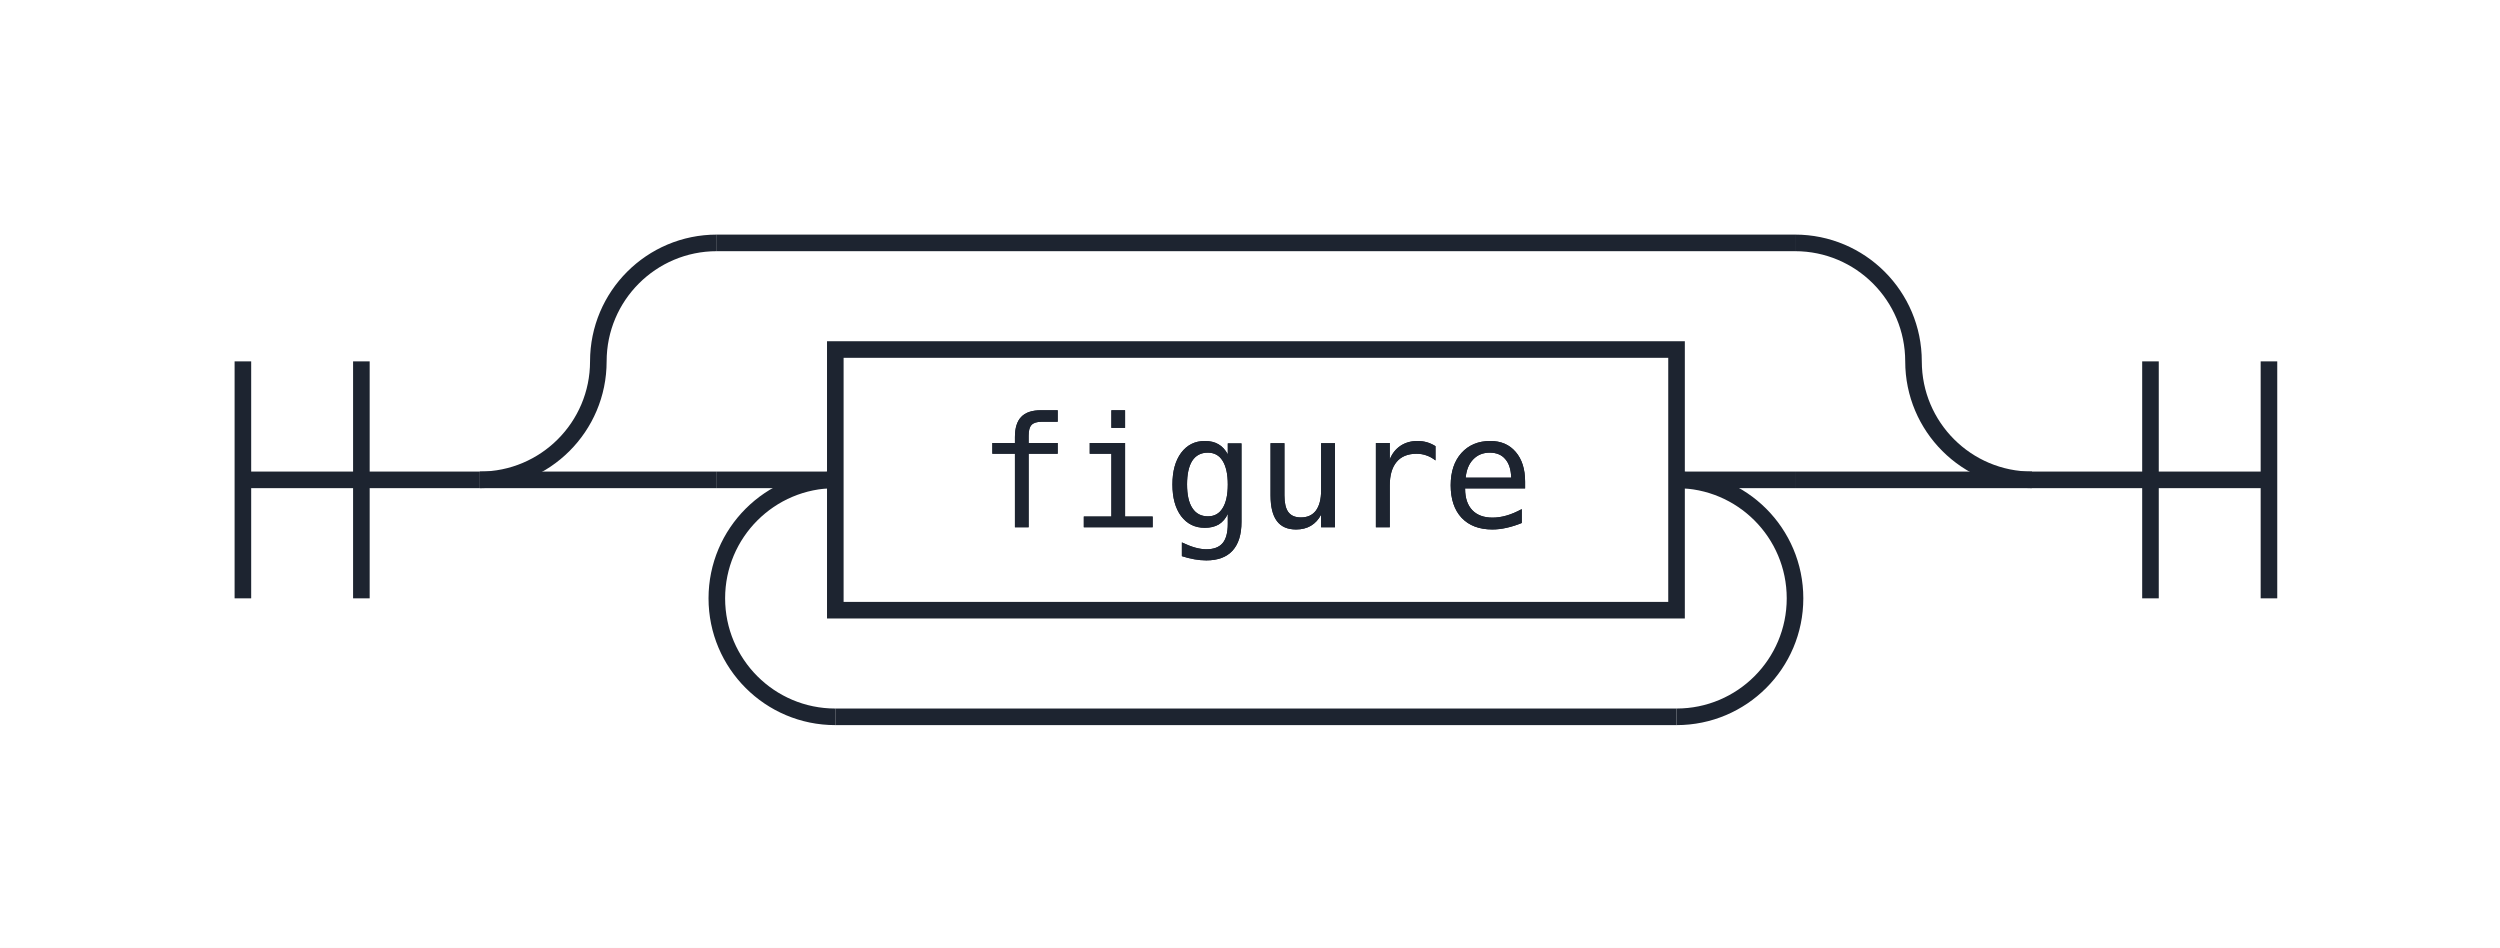
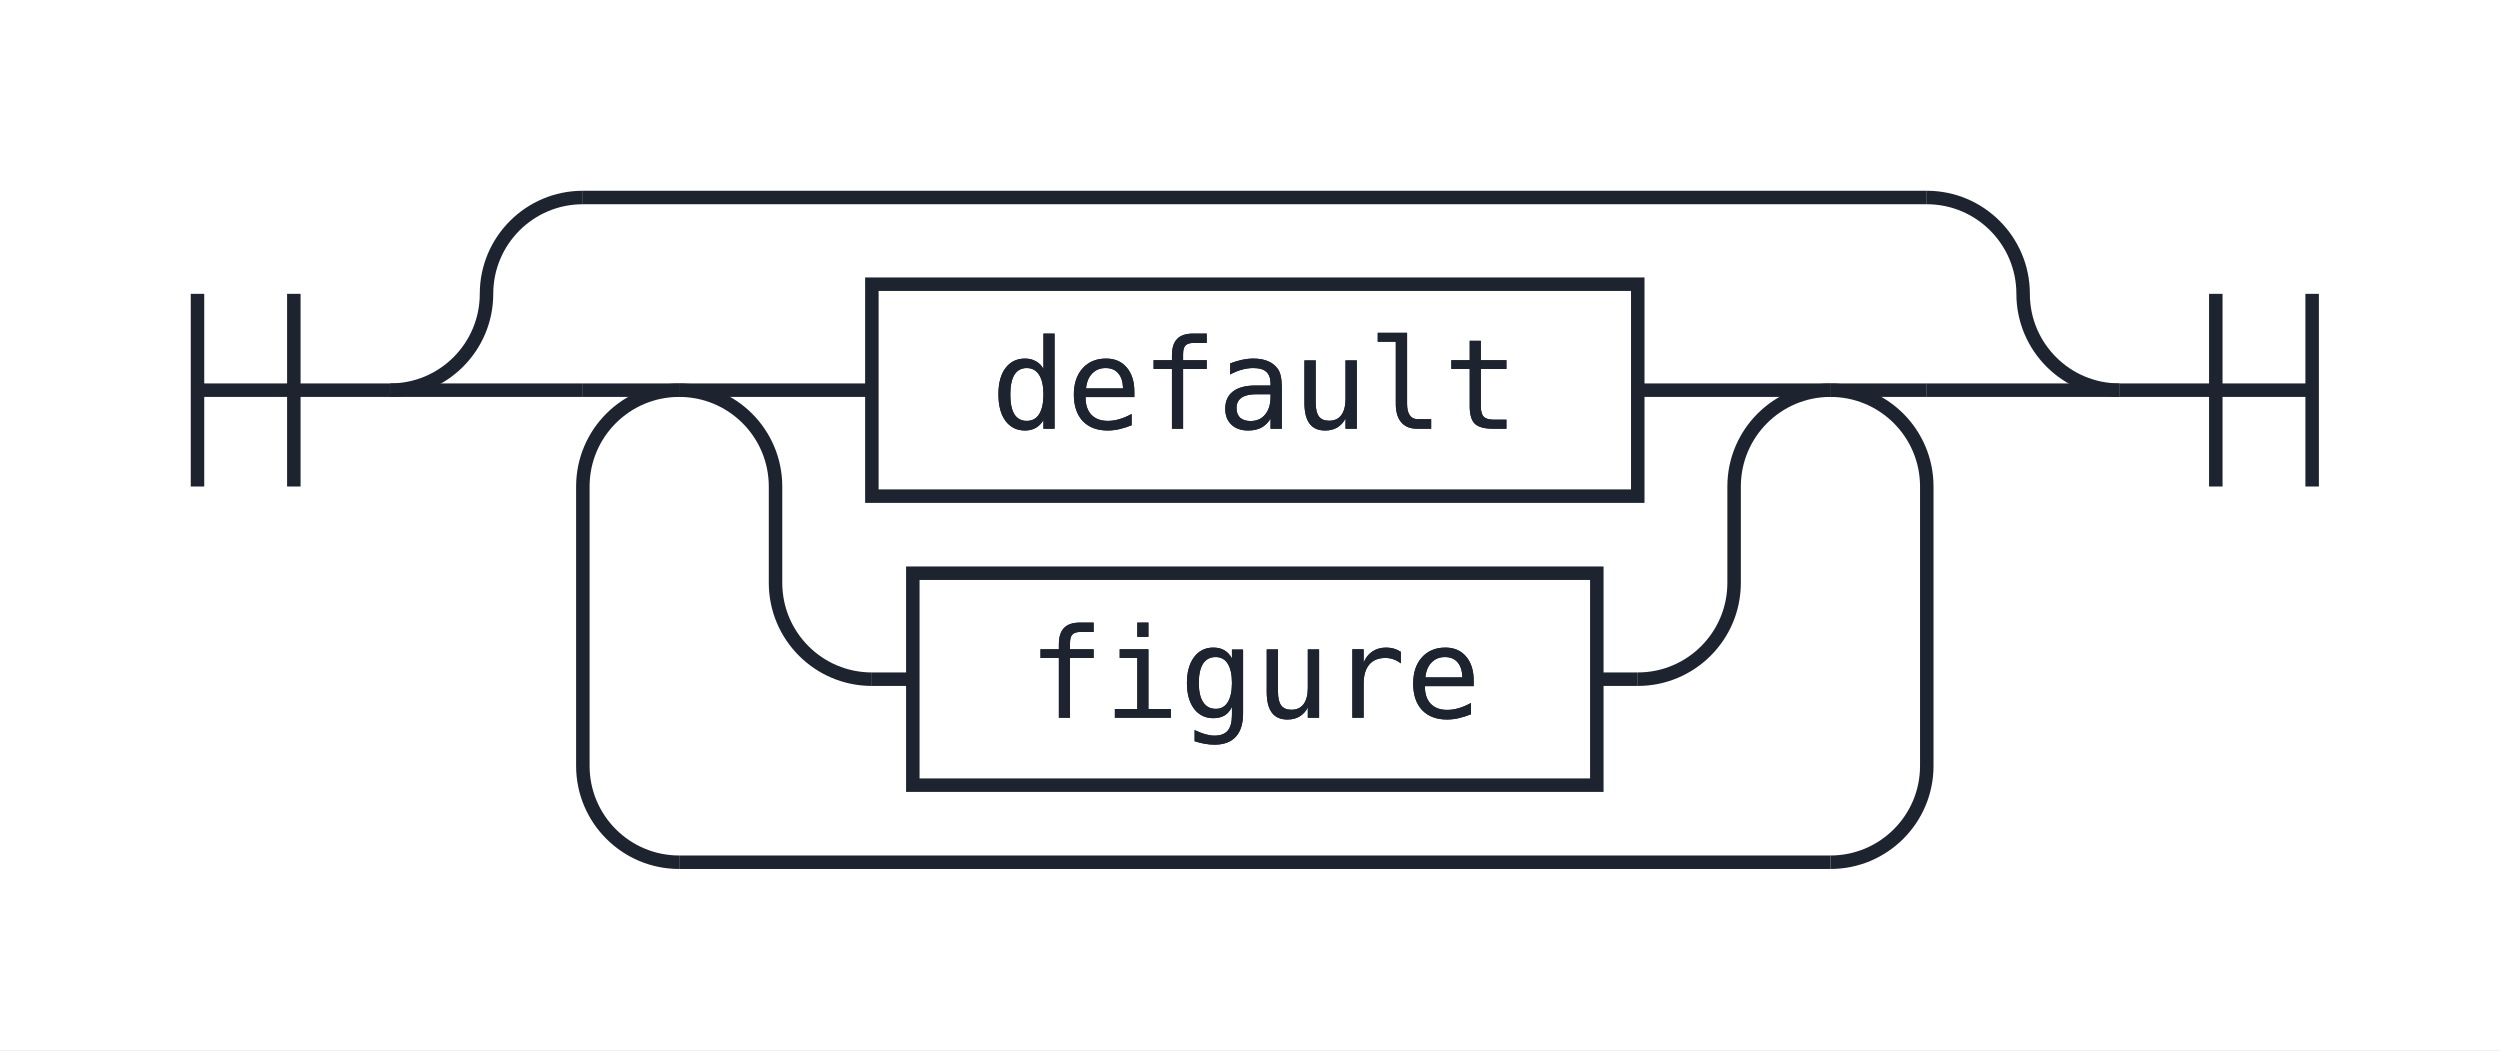
- <svg xmlns="http://www.w3.org/2000/svg" xmlns:xlink="http://www.w3.org/1999/xlink" class="railroad-diagram" height="80" viewBox="0 0 211.0 80" width="211.0">
+ <svg xmlns="http://www.w3.org/2000/svg" xmlns:xlink="http://www.w3.org/1999/xlink" class="railroad-diagram" height="109" viewBox="0 0 259.5 109" width="259.5">
  <rect class="bg" width="100%" height="100%" />
  <g transform="translate(.5 .5)">
    <g>
      <path d="M20 30v20m10 -20v20m-10 -10h20" />
    </g>
    <g>
      <path d="M40 40h0.0" />
-       <path d="M171.0 40h0.0" />
+       <path d="M219.5 40h0.0" />
      <path d="M40.0 40a10 10 0 0 0 10 -10v0a10 10 0 0 1 10 -10" />
      <g>
-         <path d="M60.0 20h91.0" />
+         <path d="M60.0 20h139.5" />
      </g>
-       <path d="M151.0 20a10 10 0 0 1 10 10v0a10 10 0 0 0 10 10" />
+       <path d="M199.5 20a10 10 0 0 1 10 10v0a10 10 0 0 0 10 10" />
      <path d="M40.0 40h20" />
      <g>
        <path d="M60.0 40h0.0" />
-         <path d="M151.0 40h0.0" />
+         <path d="M199.5 40h0.0" />
        <path d="M60.0 40h10" />
-         <g class="non-terminal ">
+         <g>
          <path d="M70.0 40h0.0" />
-           <path d="M141.0 40h0.0" />
-           <rect height="22" width="71" x="70" y="29" />
-           <a xlink:href="figure.svg">
-             <text x="105.5" y="44">figure</text>
-             <text x="105.5" y="44">figure</text>
-           </a>
+           <path d="M189.5 40h0.0" />
+           <path d="M70.0 40h20" />
+           <g class="non-terminal ">
+             <path d="M90.0 40h0.0" />
+             <path d="M169.5 40h0.0" />
+             <rect height="22" width="79.5" x="90" y="29" />
+             <a xlink:href="default.svg">
+               <text x="129.75" y="44">default</text>
+               <text x="129.75" y="44">default</text>
+             </a>
+           </g>
+           <path d="M169.5 40h20" />
+           <path d="M70.0 40a10 10 0 0 1 10 10v10a10 10 0 0 0 10 10" />
+           <g class="non-terminal ">
+             <path d="M90.0 70h4.25" />
+             <path d="M165.25 70h4.25" />
+             <rect height="22" width="71" x="94.25" y="59" />
+             <a xlink:href="figure.svg">
+               <text x="129.75" y="74">figure</text>
+               <text x="129.75" y="74">figure</text>
+             </a>
+           </g>
+           <path d="M169.5 70a10 10 0 0 0 10 -10v-10a10 10 0 0 1 10 -10" />
        </g>
-         <path d="M141.0 40h10" />
-         <path d="M70.0 40a10 10 0 0 0 -10 10v0a10 10 0 0 0 10 10" />
+         <path d="M189.5 40h10" />
+         <path d="M70.0 40a10 10 0 0 0 -10 10v29a10 10 0 0 0 10 10" />
        <g>
-           <path d="M70.0 60h71.0" />
+           <path d="M70.0 89h119.5" />
        </g>
-         <path d="M141.0 60a10 10 0 0 0 10 -10v0a10 10 0 0 0 -10 -10" />
+         <path d="M189.5 89a10 10 0 0 0 10 -10v-29a10 10 0 0 0 -10 -10" />
      </g>
-       <path d="M151.0 40h20" />
+       <path d="M199.5 40h20" />
    </g>
-     <path d="M 171.0 40 h 20 m -10 -10 v 20 m 10 -20 v 20" />
+     <path d="M 219.5 40 h 20 m -10 -10 v 20 m 10 -20 v 20" />
  </g>
  <style>/*  */

svg.railroad-diagram { background-color: #ffffff; }
svg.railroad-diagram path { stroke-width: 1.4; stroke: #1d2430; fill: none; }
svg.railroad-diagram text { font: 13px ui-monospace, Menlo, Consolas, monospace; text-anchor: middle; fill: #1d2430; }
svg.railroad-diagram text.label { text-anchor: start; }
svg.railroad-diagram rect { stroke-width: 1.4; stroke: #1d2430; fill: #eef2f8; }
svg.railroad-diagram g.non-terminal rect { fill: #ffffff; }
svg.railroad-diagram rect.bg { fill: #ffffff; stroke: none; }
svg.railroad-diagram rect.group-box { stroke: #888; stroke-dasharray: 10 5; fill: none; }

/*  */
</style>
</svg>
